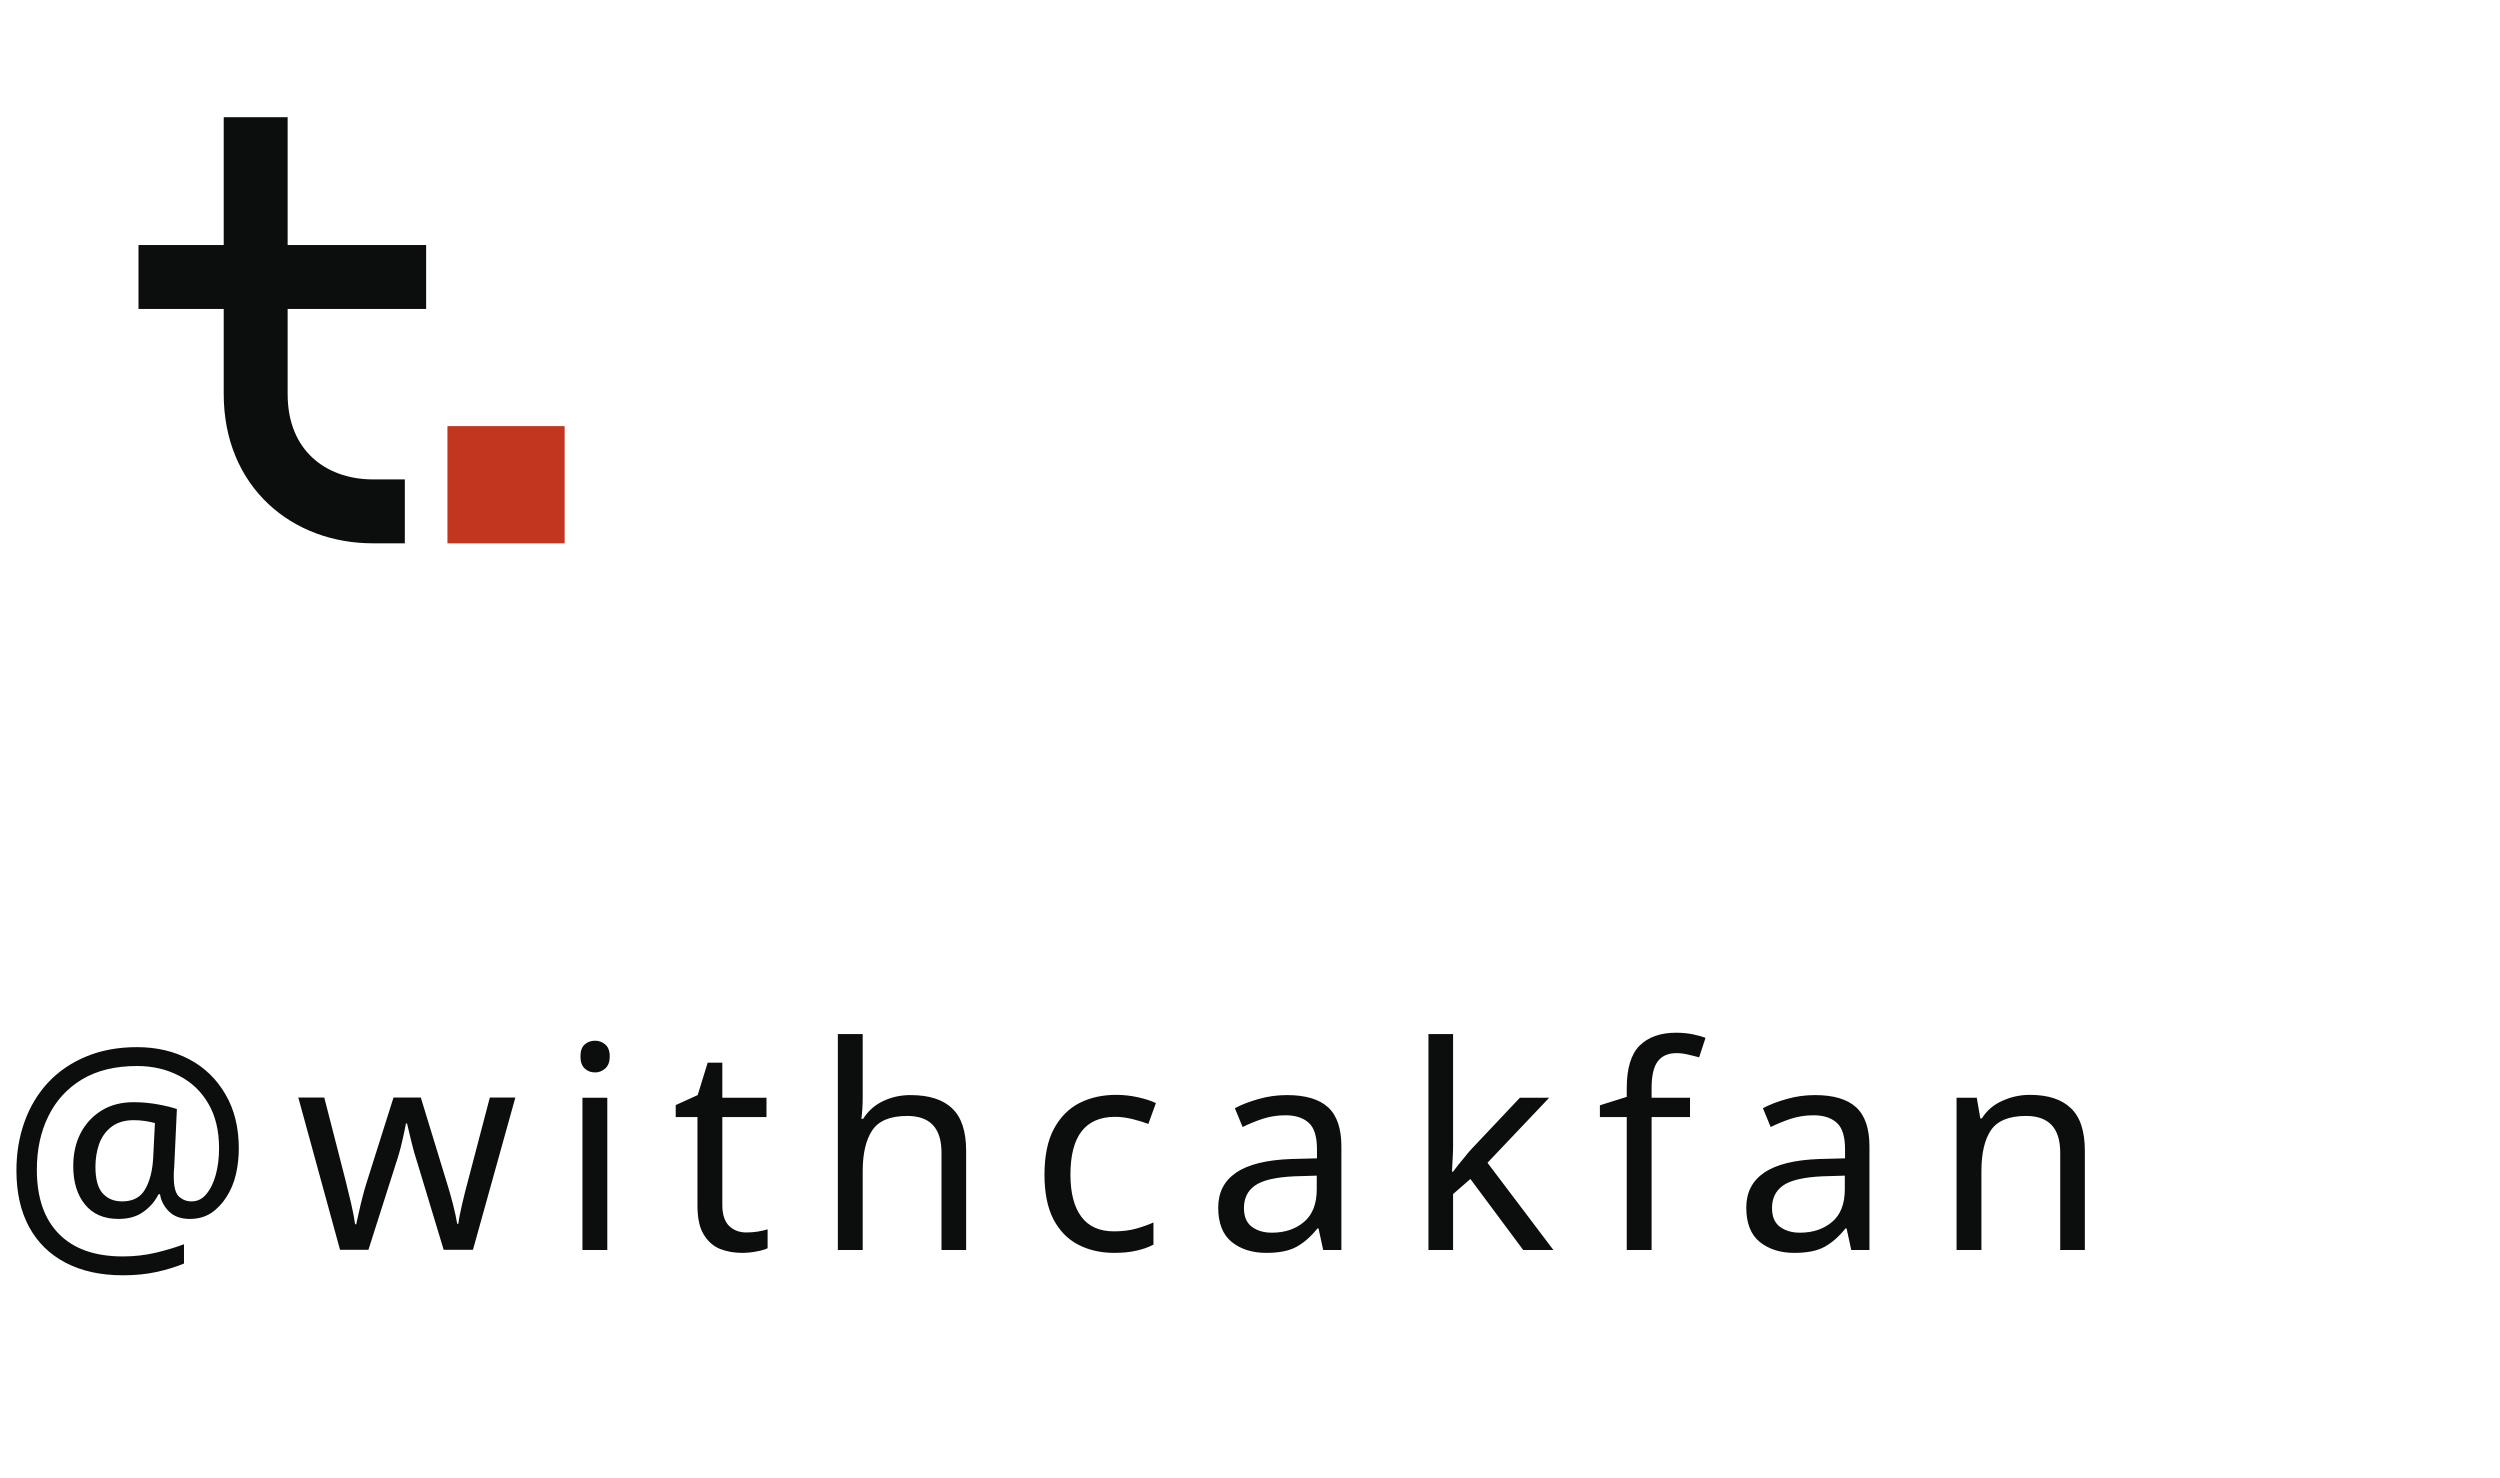
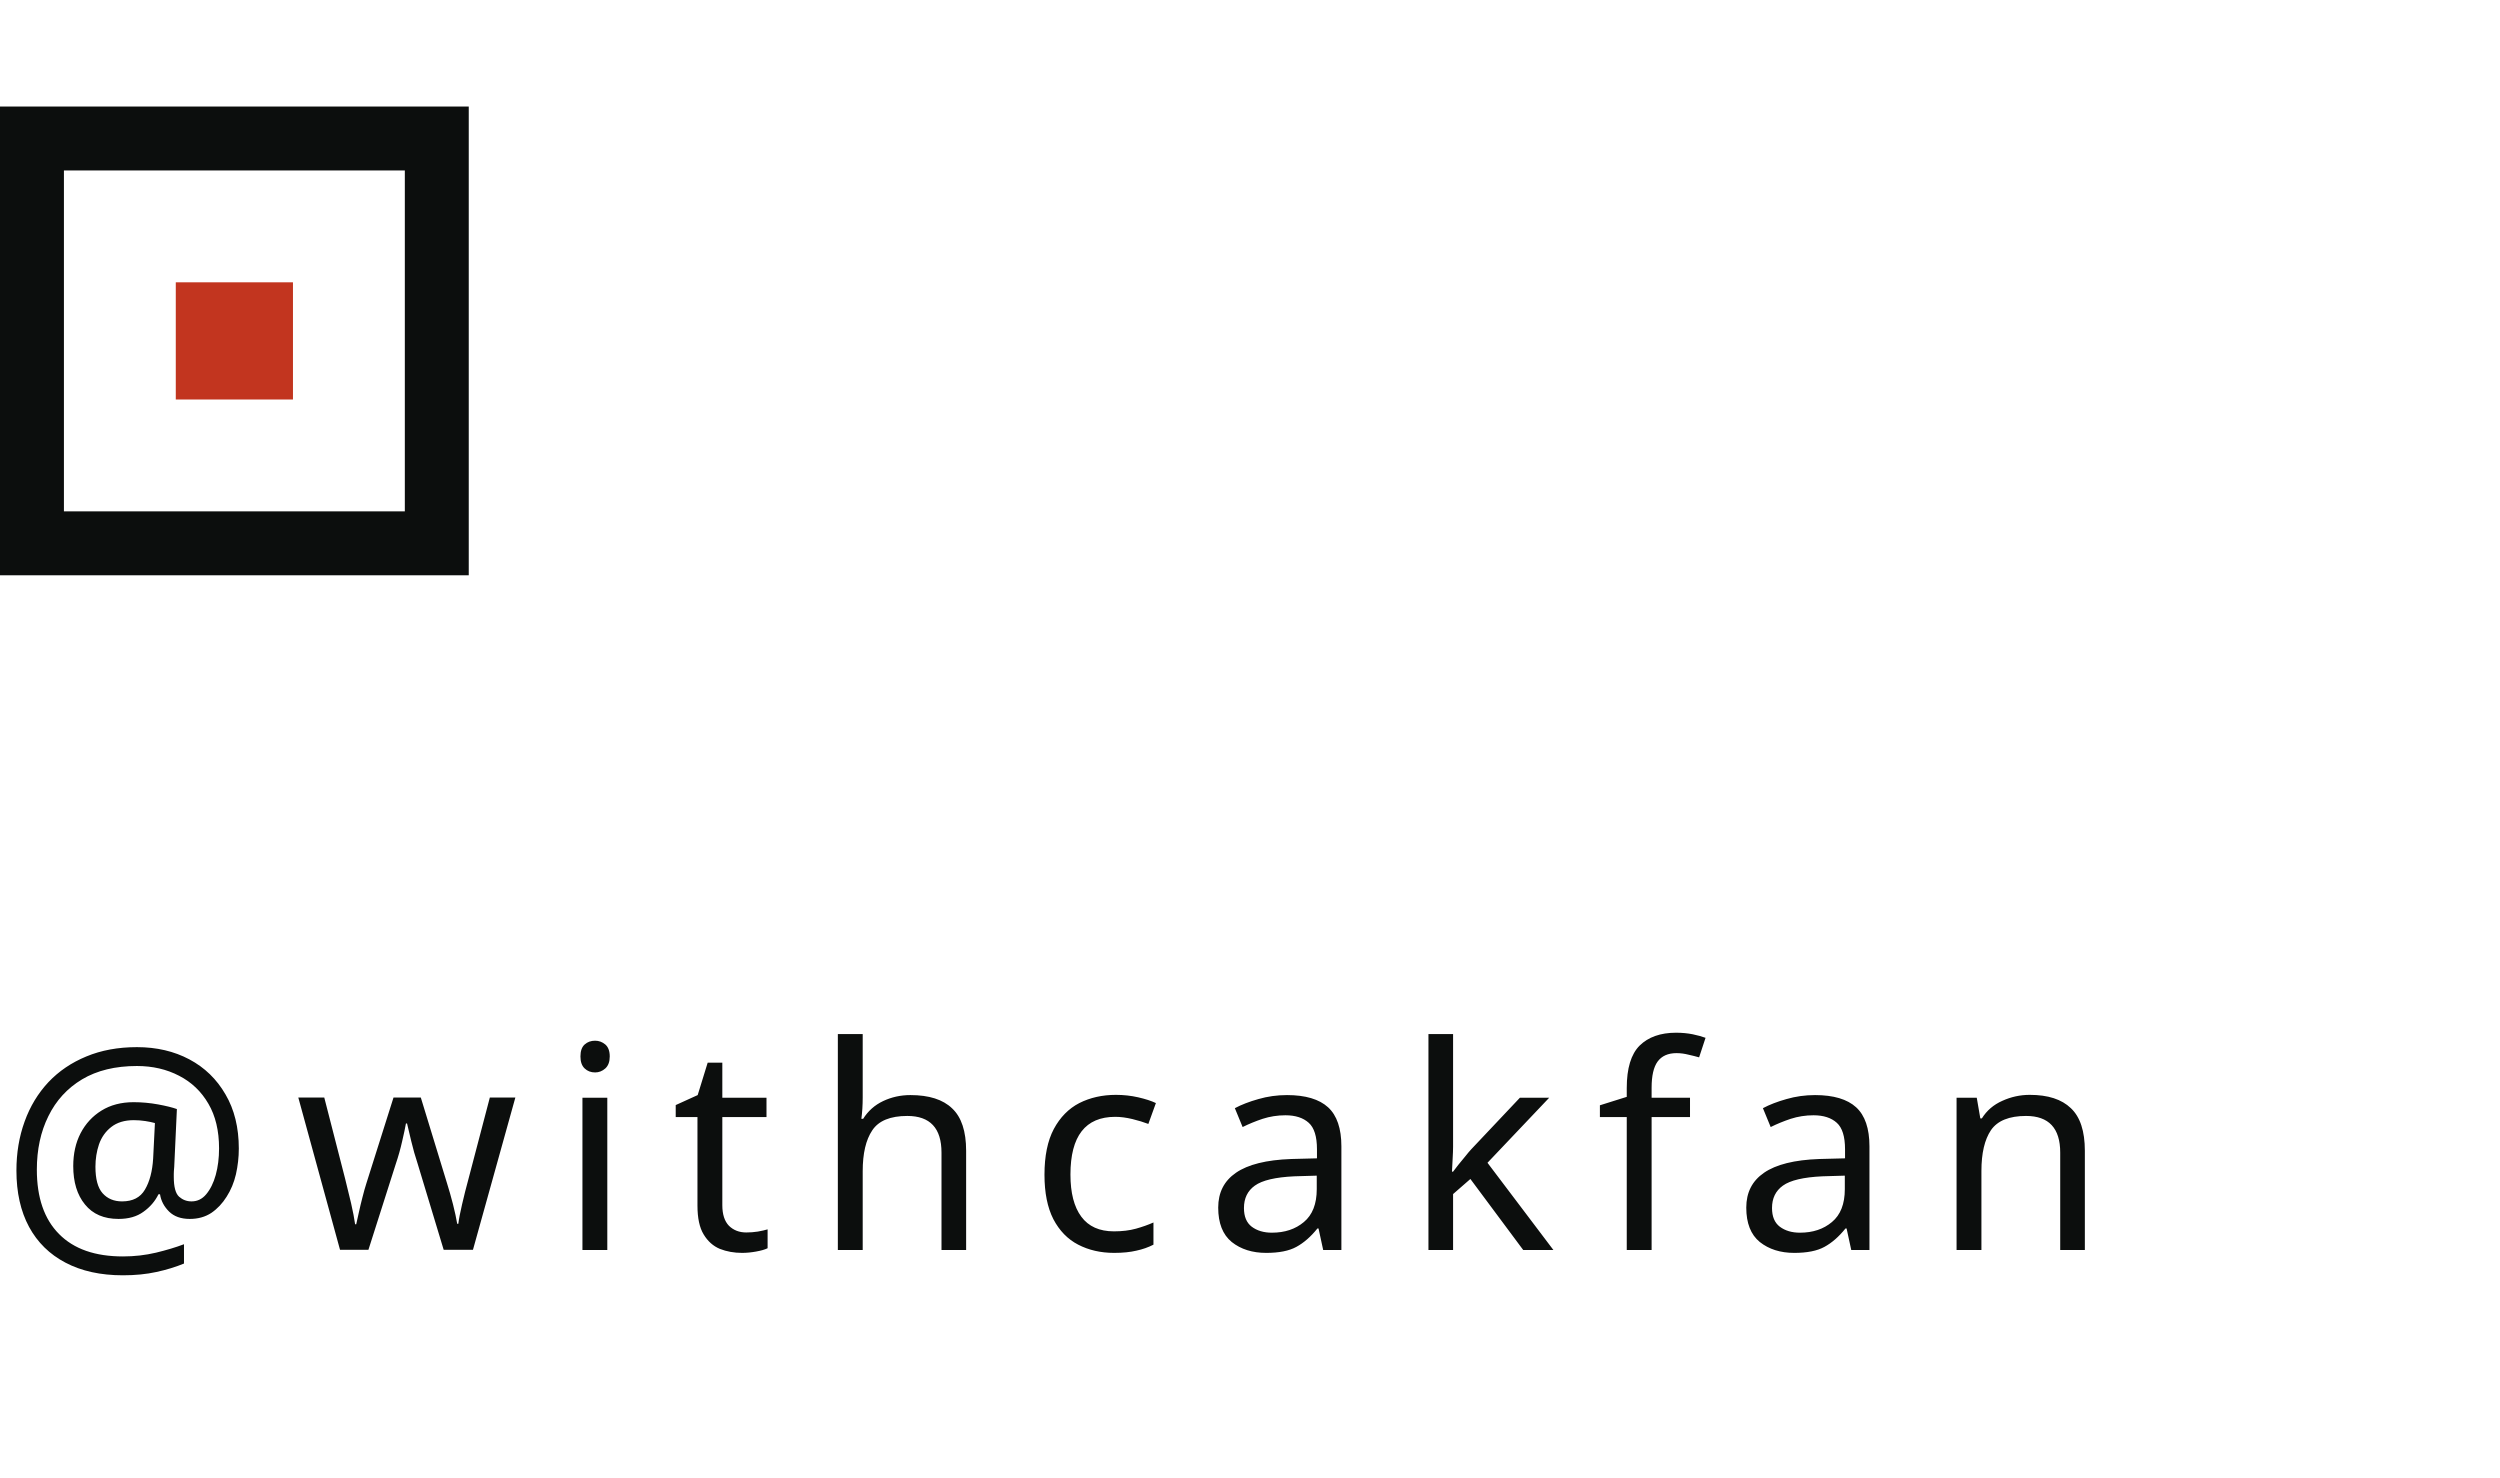
- <svg xmlns="http://www.w3.org/2000/svg" viewBox="0 0 176 104" width="176" height="104" color="#0C0E0D" role="img" aria-label="Taufan Fatahillah — @withcakfan">
-   <g transform="translate(0 0) scale(1.5)">
-     <g fill="none" stroke="currentColor" stroke-width="3" stroke-linecap="square">
-       <path d="M12 7V18.5C12 22 14.5 24 17.5 24" />
-       <path d="M8 13H18.5" />
-     </g>
-     <rect x="21" y="20" width="5.5" height="5.5" fill="#C2351F" />
+ <svg xmlns="http://www.w3.org/2000/svg" viewBox="0 0 176 104" width="176" height="104" color="#0C0E0D" role="img" aria-label="Taufan Fatahillah - @withcakfan">
+   <g transform="translate(-7.5 0) scale(1.5)">
+     <path d="M6.5 6.5H25.5V25.5H6.5Z" fill="none" stroke="currentColor" stroke-width="3" stroke-linecap="square" />
+     <rect x="13.25" y="13.25" width="5.5" height="5.5" fill="#C2351F" />
  </g>
  <text x="0" y="88" font-family="Geist Mono" font-weight="500" font-size="20" letter-spacing="2.8" fill="currentColor">@withcakfan</text>
</svg>
